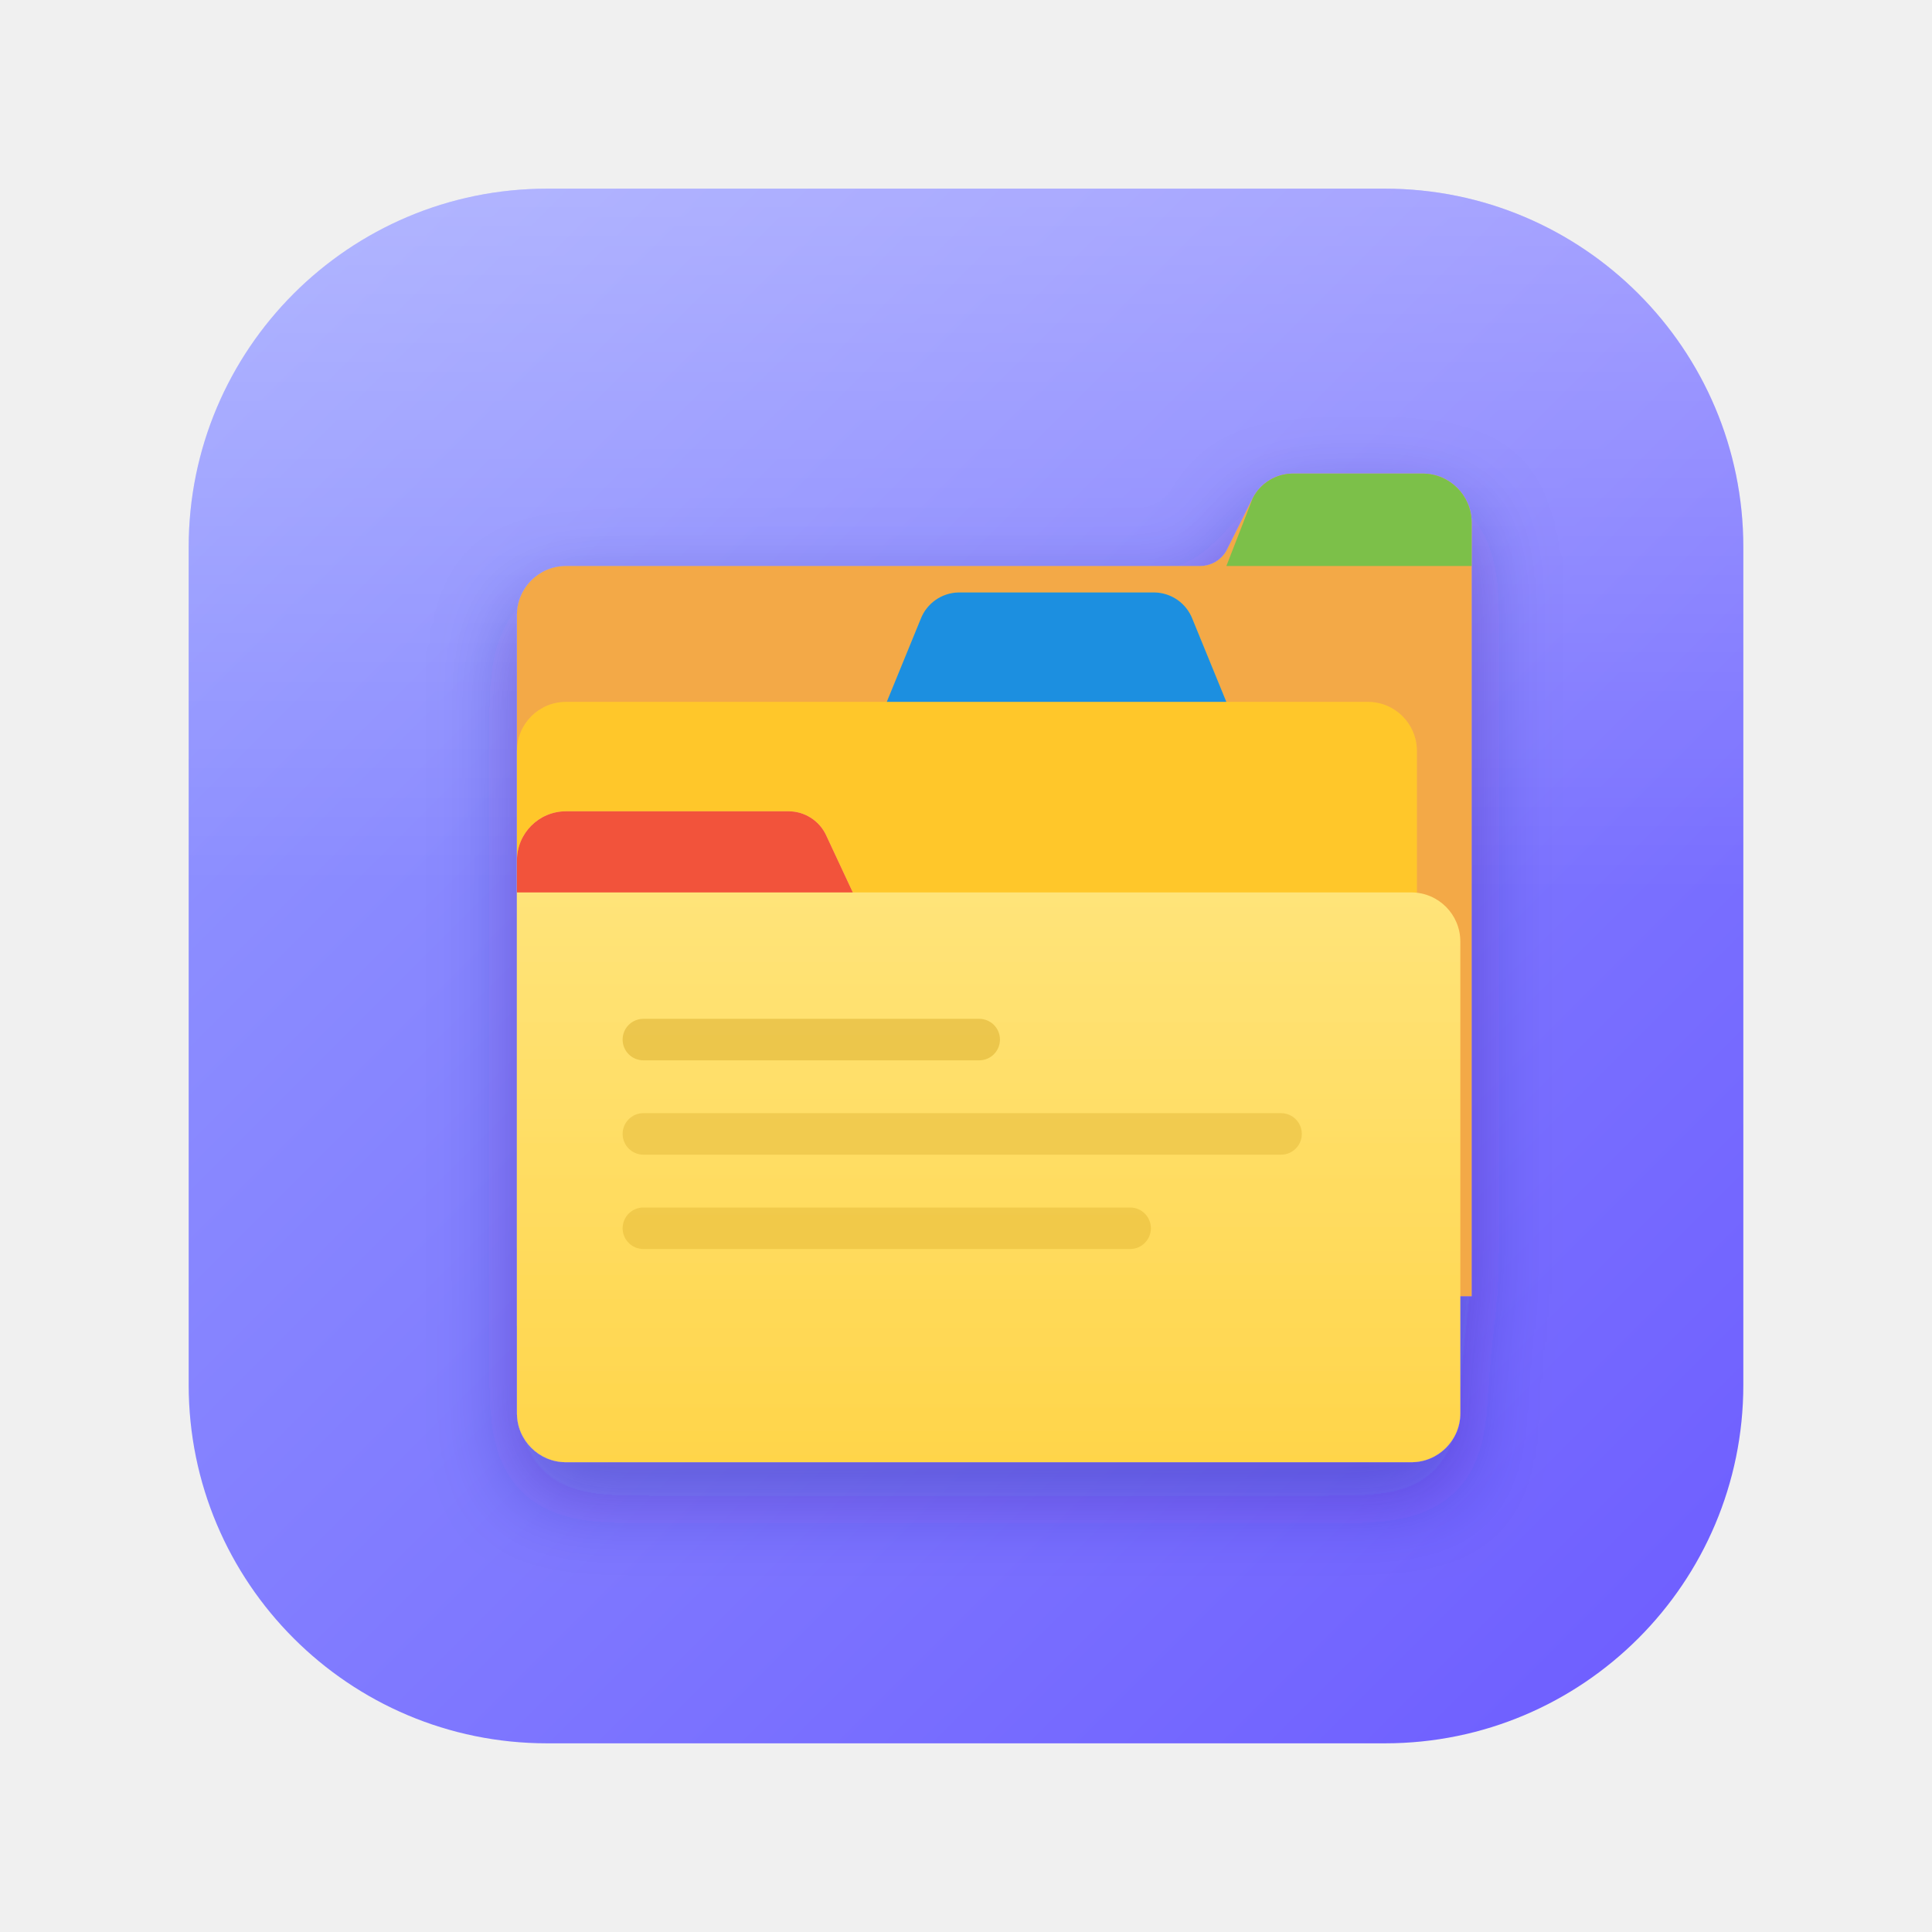
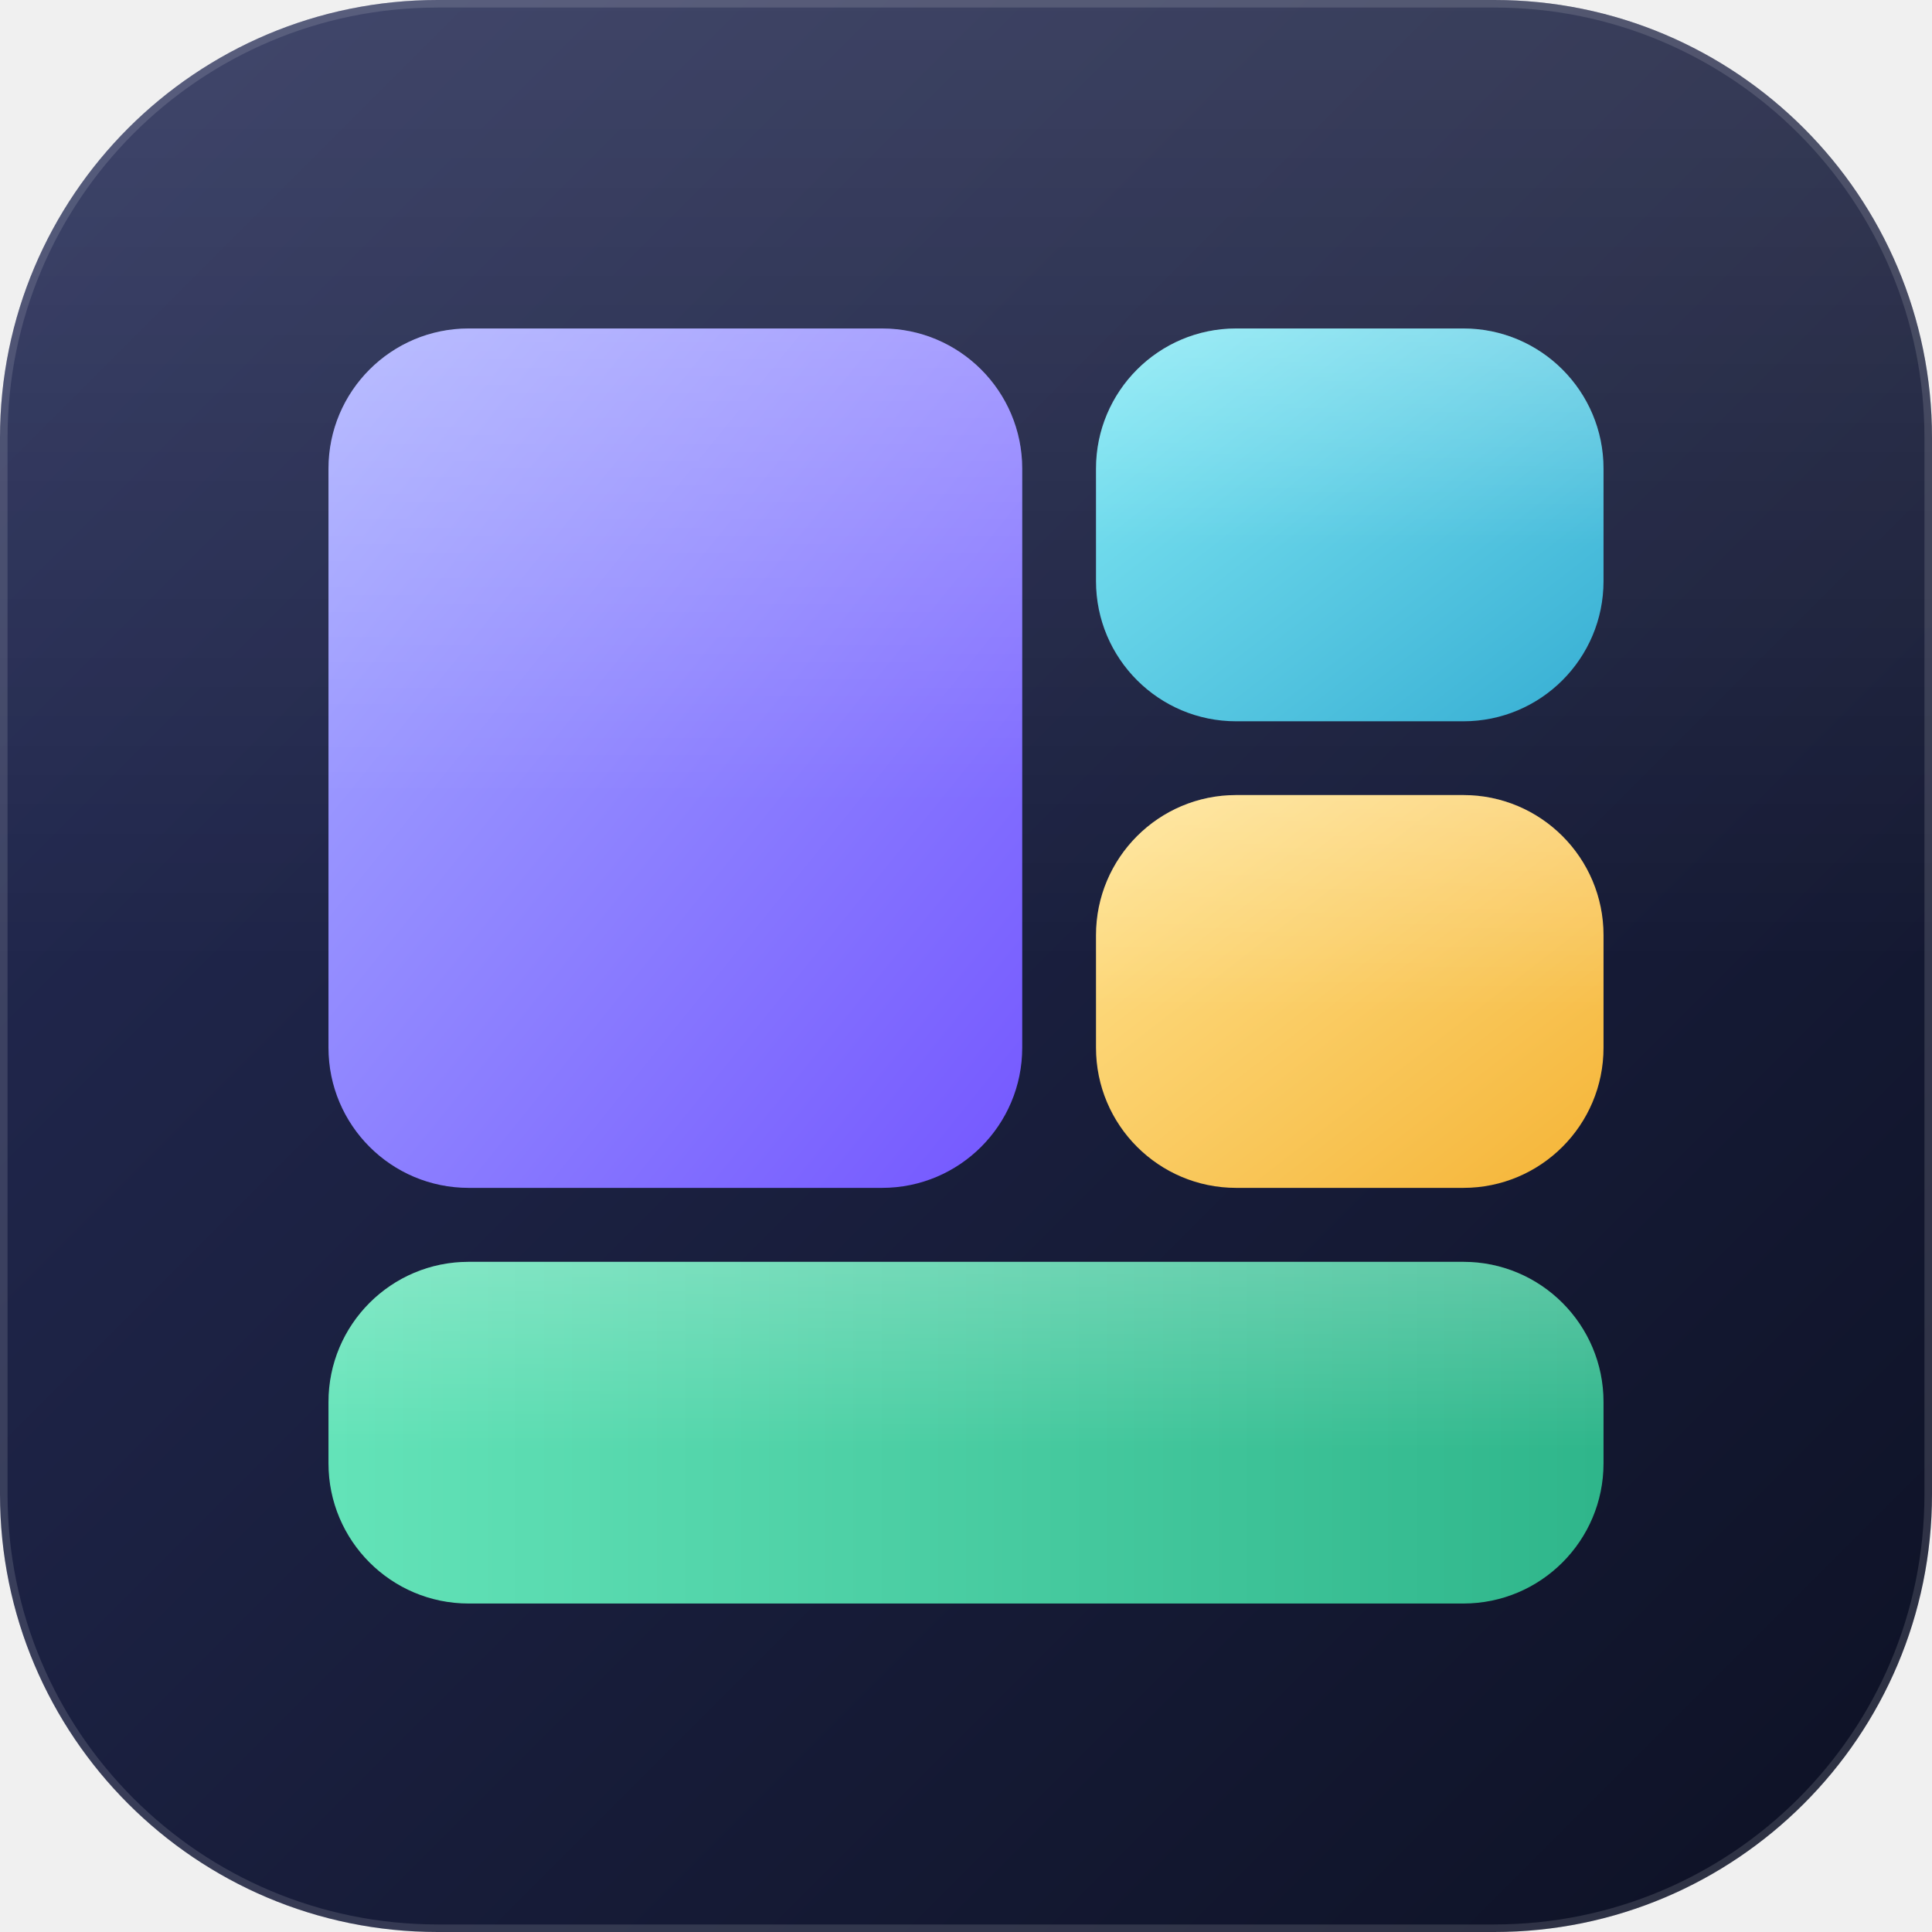
<svg xmlns="http://www.w3.org/2000/svg" viewBox="0 0 1024 1024">
  <defs>
-     <linearGradient id="tile" x1="0" y1="0" x2="1" y2="1">
-       <stop offset="0" stop-color="#959cff" />
-       <stop offset="1" stop-color="#6d5cff" />
+     <linearGradient id="bg" x1="0" y1="0" x2="1" y2="1">
+       <stop offset="0" stop-color="#262d58" />
+       <stop offset="1" stop-color="#0d1124" />
    </linearGradient>
    <linearGradient id="shine" x1="0" y1="0" x2="0" y2="1">
-       <stop offset="0" stop-color="#ffffff" stop-opacity=".28" />
-       <stop offset=".45" stop-color="#ffffff" stop-opacity="0" />
+       <stop offset="0" stop-color="#fff" stop-opacity=".13" />
+       <stop offset=".5" stop-color="#fff" stop-opacity="0" />
    </linearGradient>
-     <linearGradient id="front" x1="0" y1="0" x2="0" y2="1">
-       <stop offset="0" stop-color="#ffe680" />
-       <stop offset="1" stop-color="#ffd54a" />
+     <linearGradient id="gloss" x1="0" y1="0" x2="0" y2="1">
+       <stop offset="0" stop-color="#fff" stop-opacity=".22" />
+       <stop offset=".55" stop-color="#fff" stop-opacity="0" />
    </linearGradient>
-     <filter id="shadow" x="-20%" y="-20%" width="140%" height="140%">
-       <feDropShadow dx="0" dy="18" stdDeviation="22" flood-color="#2a1a8a" flood-opacity=".35" />
-     </filter>
+     <linearGradient id="c1" x1="0" y1="0" x2="1" y2="1">
+       <stop offset="0" stop-color="#a7adff" />
+       <stop offset="1" stop-color="#7457ff" />
+     </linearGradient>
+     <linearGradient id="c2" x1="0" y1="0" x2="1" y2="1">
+       <stop offset="0" stop-color="#84eaf5" />
+       <stop offset="1" stop-color="#36aed3" />
+     </linearGradient>
+     <linearGradient id="c3" x1="0" y1="0" x2="1" y2="1">
+       <stop offset="0" stop-color="#ffe38f" />
+       <stop offset="1" stop-color="#f5b436" />
+     </linearGradient>
+     <linearGradient id="c4" x1="0" y1="0" x2="1" y2="0">
+       <stop offset="0" stop-color="#63e3b8" />
+       <stop offset="1" stop-color="#2fb68b" />
+     </linearGradient>
  </defs>
-   <rect x="100" y="100" width="824" height="824" rx="190" fill="url(#tile)" />
-   <rect x="100" y="100" width="824" height="824" rx="190" fill="url(#shine)" />
-   <g filter="url(#shadow)">
-     <path d="M300 300 h336 a16 16 0 0 0 14-8 l14-28 a24 24 0 0 1 21-13 h69 a26 26 0 0 1 26 26 v410 H300 a26 26 0 0 1-26-26 V326 a26 26 0 0 1 26-26z" fill="#f3a947" />
-     <path d="M664 264 a24 24 0 0 1 21-13 h69 a26 26 0 0 1 26 26 v23 h-130 z" fill="#7cc04a" />
-     <path d="M300 372 h170 l18-44 a22 22 0 0 1 20-14 h104 a22 22 0 0 1 20 14 l18 44 h75 a26 26 0 0 1 26 26 v330 H300 a26 26 0 0 1-26-26 V398 a26 26 0 0 1 26-26z" fill="#ffc72c" />
-     <path d="M508 314 h104 a22 22 0 0 1 20 14 l18 44 H470 l18-44 a22 22 0 0 1 20-14z" fill="#1e8fe0" />
-     <path d="M300 430 h118 a22 22 0 0 1 20 13 l14 30 h296 a26 26 0 0 1 26 26 v250 a26 26 0 0 1-26 26 H300 a26 26 0 0 1-26-26 V456 a26 26 0 0 1 26-26z" fill="url(#front)" />
-     <path d="M300 430 h118 a22 22 0 0 1 20 13 l14 30 H274 v-17 a26 26 0 0 1 26-26z" fill="#f2523b" />
-     <rect x="330" y="540" width="200" height="22" rx="11" fill="#c9950f" opacity=".35" />
-     <rect x="330" y="590" width="360" height="22" rx="11" fill="#c9950f" opacity=".25" />
-     <rect x="330" y="640" width="280" height="22" rx="11" fill="#c9950f" opacity=".25" />
-   </g>
+   <rect x="0" y="0" width="1024" height="1024" rx="232" fill="url(#bg)" />
+   <rect x="0" y="0" width="1024" height="1024" rx="232" fill="url(#shine)" />
+   <rect x="2" y="2" width="1020" height="1020" rx="230" fill="none" stroke="#fff" stroke-opacity=".13" stroke-width="4" />
+   <rect x="174.1" y="174.1" width="367.7" height="455.5" rx="74.3" fill="url(#c1)" />
+   <rect x="174.1" y="174.1" width="367.7" height="455.5" rx="74.3" fill="url(#gloss)" />
+   <rect x="580.9" y="174.1" width="269.0" height="208.2" rx="74.3" fill="url(#c2)" />
+   <rect x="580.9" y="174.1" width="269.0" height="208.2" rx="74.3" fill="url(#gloss)" />
+   <rect x="580.9" y="421.4" width="269.0" height="208.2" rx="74.3" fill="url(#c3)" />
+   <rect x="580.9" y="421.4" width="269.0" height="208.2" rx="74.3" fill="url(#gloss)" />
+   <rect x="174.1" y="668.8" width="675.8" height="181.1" rx="74.3" fill="url(#c4)" />
+   <rect x="174.1" y="668.8" width="675.8" height="181.1" rx="74.3" fill="url(#gloss)" />
</svg>
